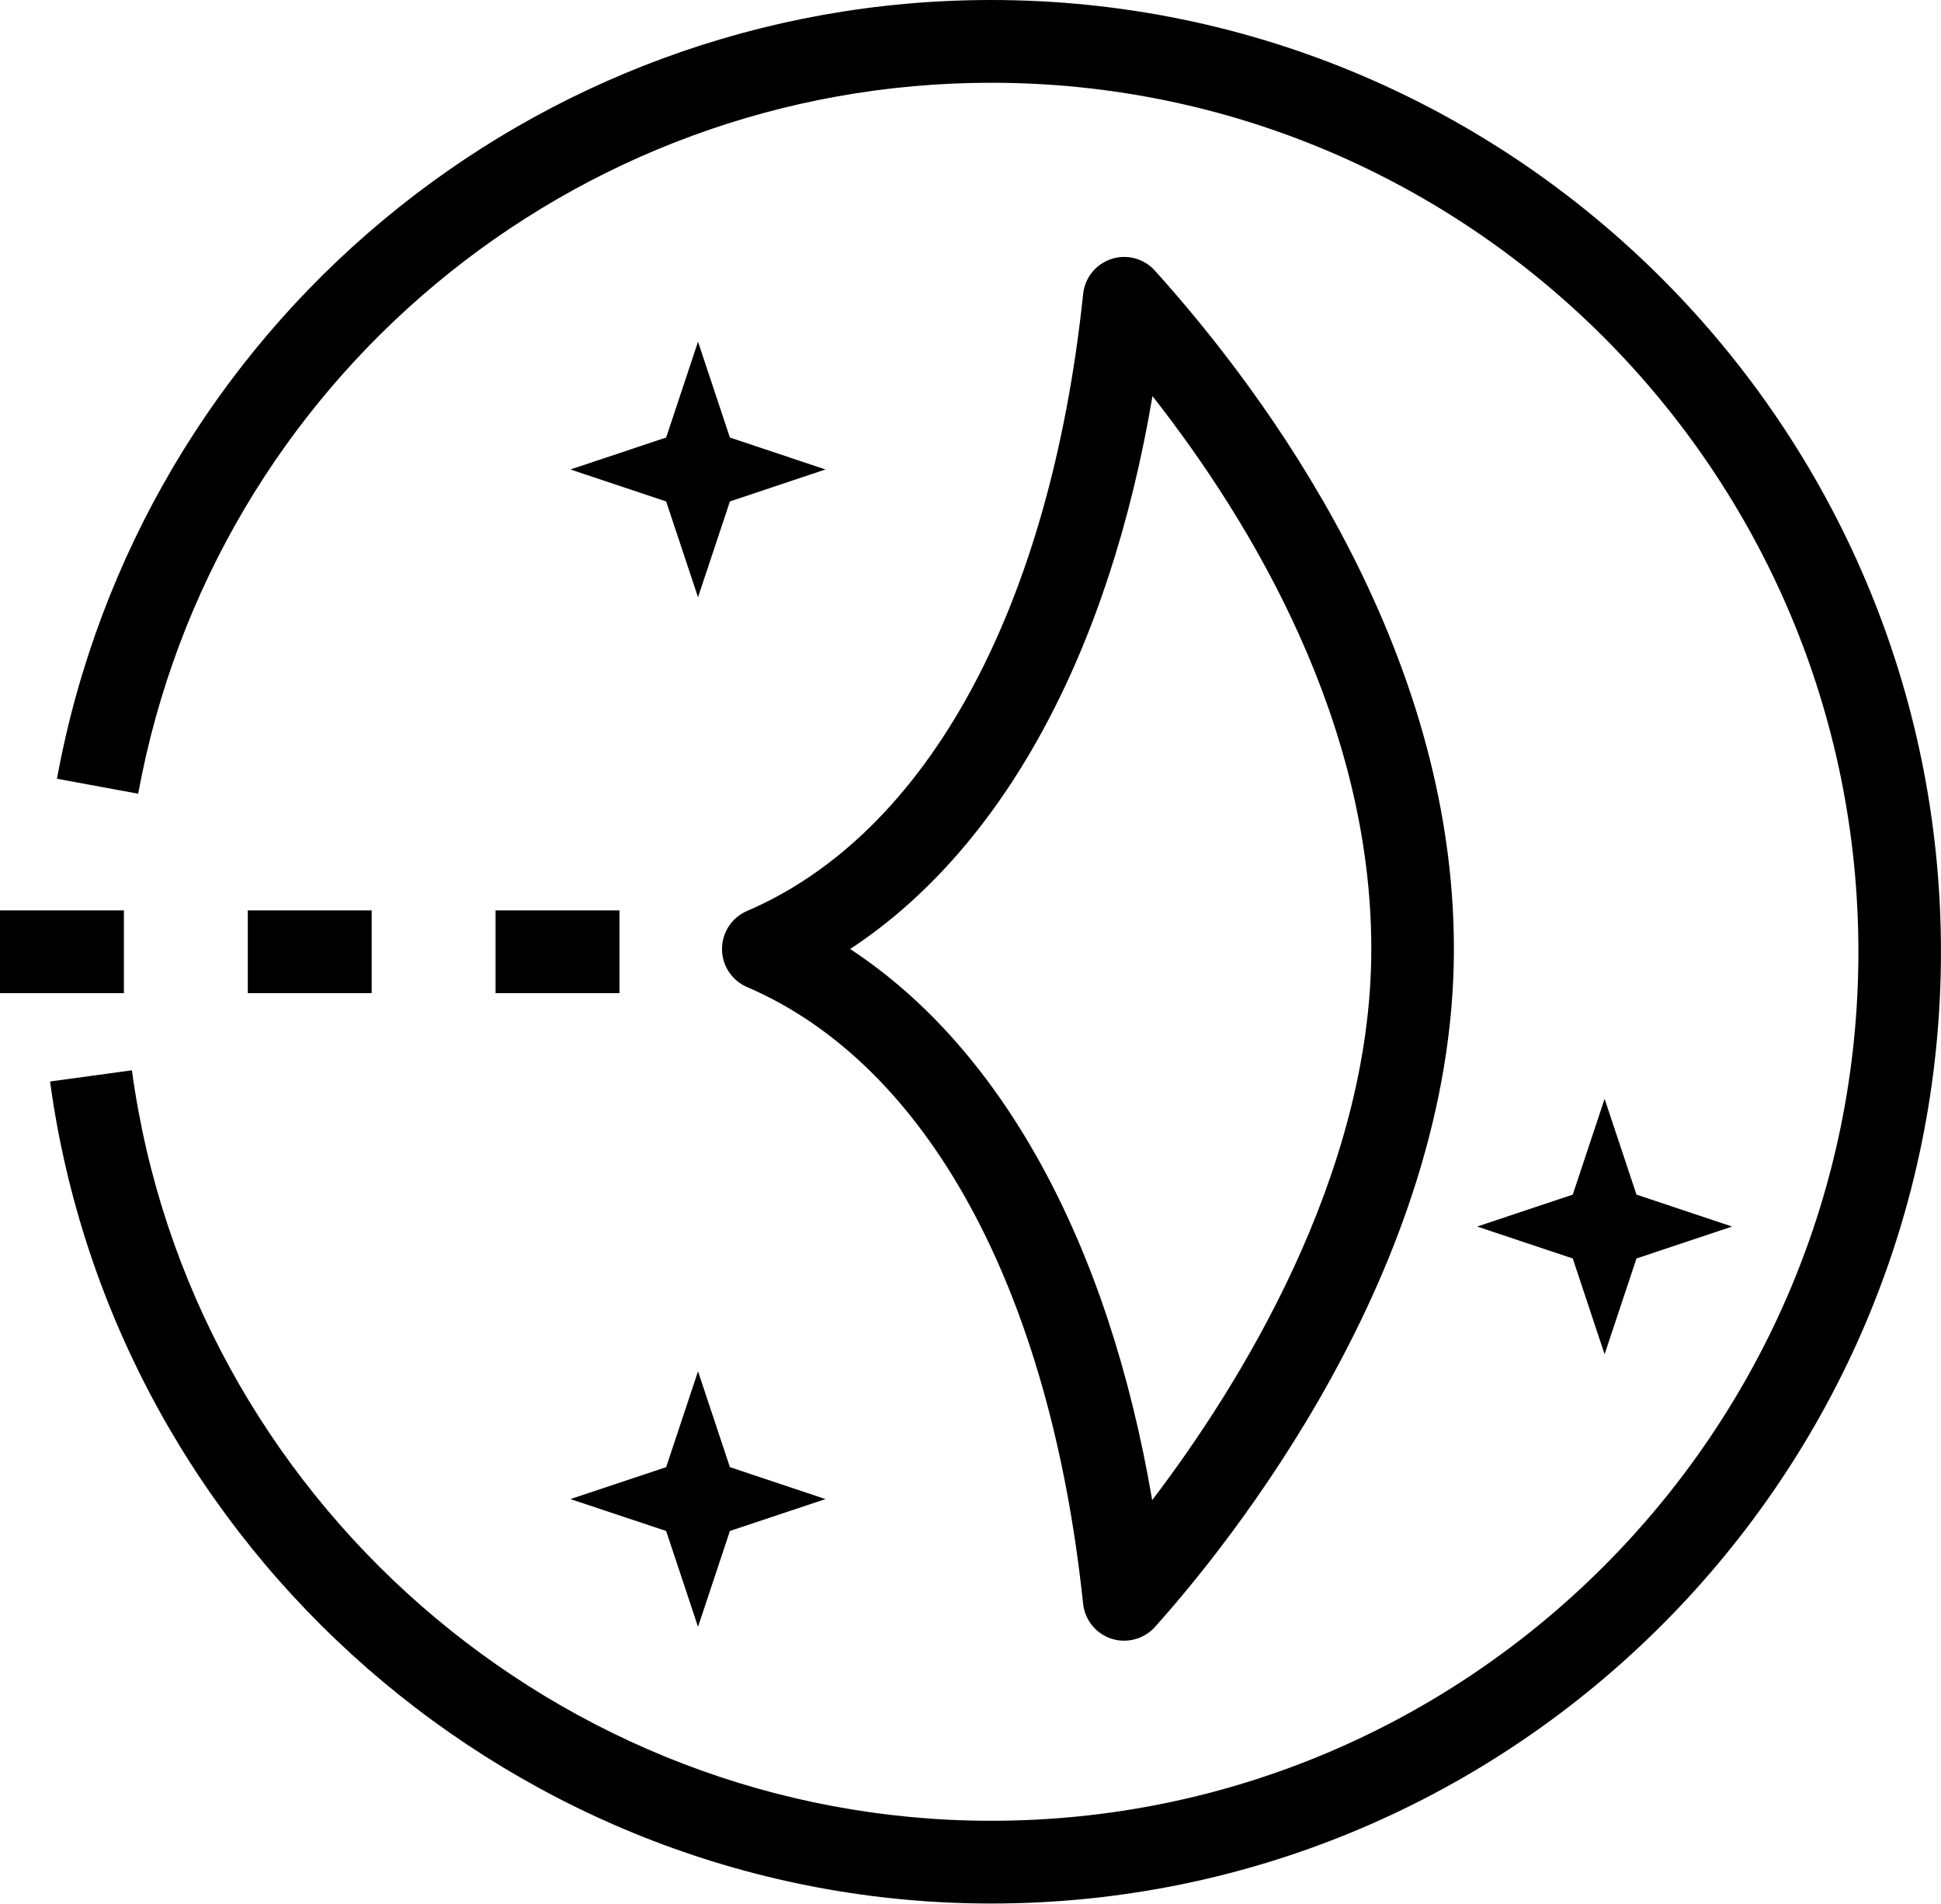
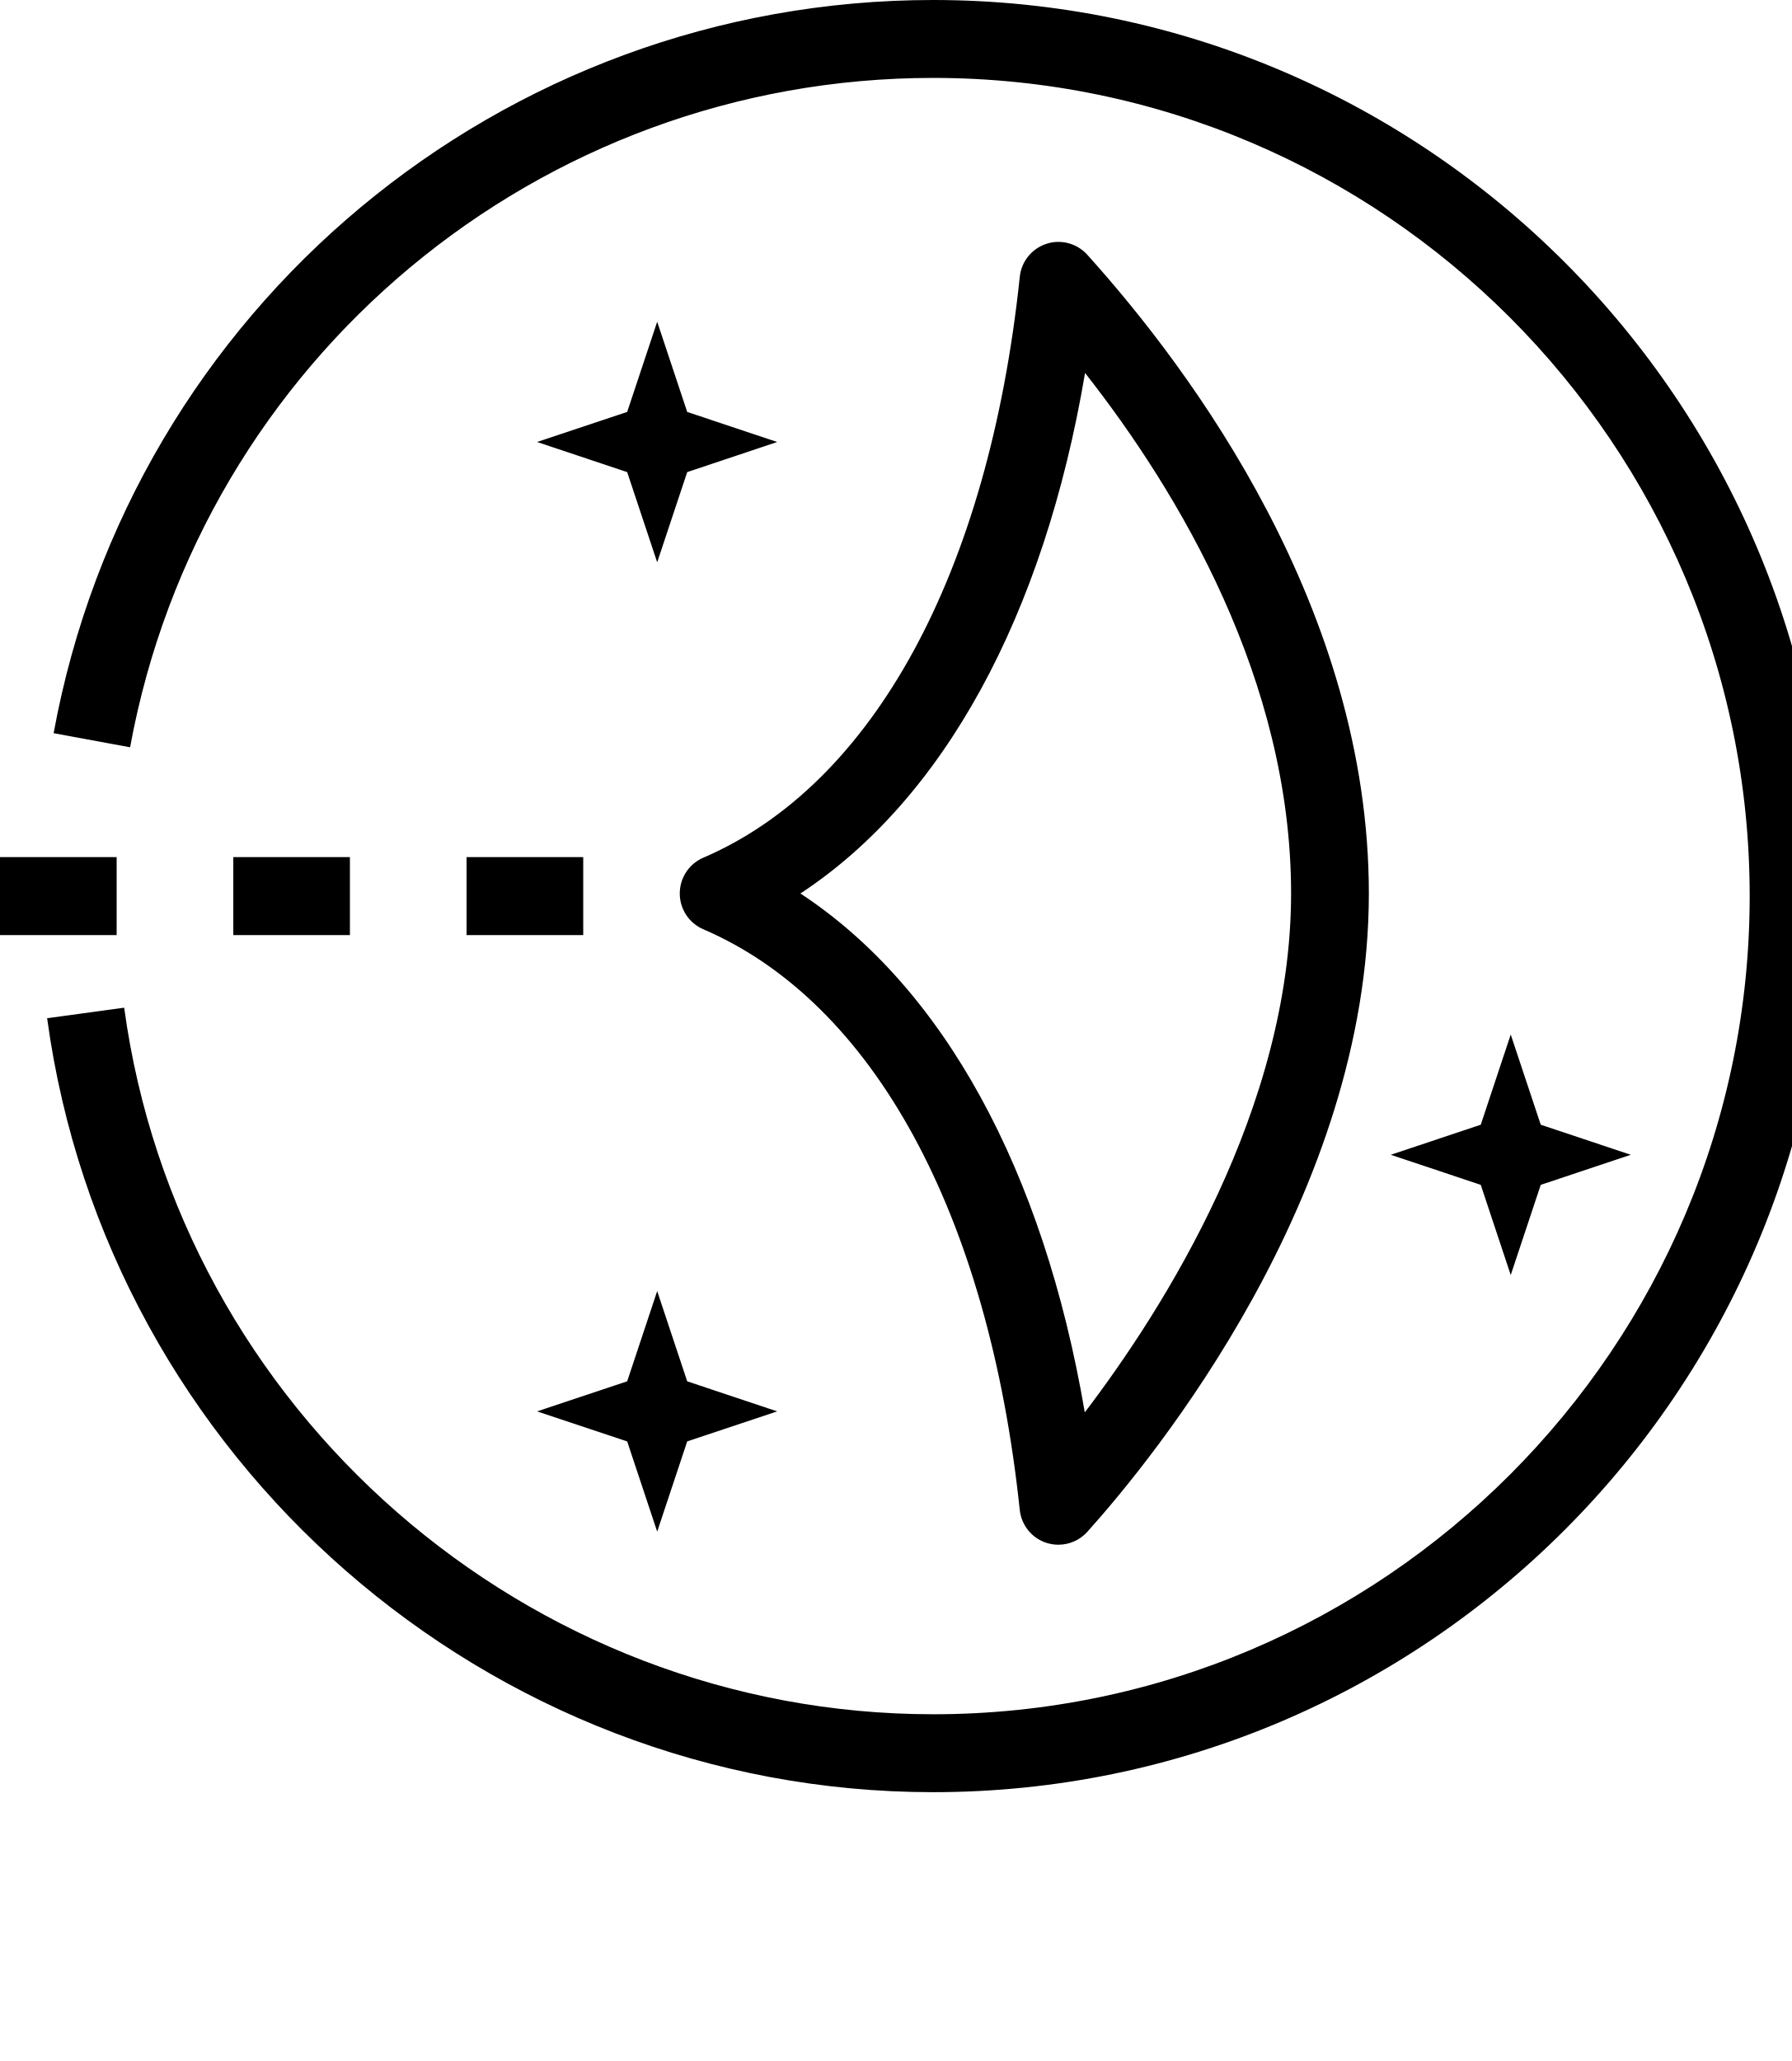
- <svg xmlns="http://www.w3.org/2000/svg" stroke="currentColor" stroke-width="0" fill="currentColor" role="img" viewbox="0 0 40 46">
+ <svg xmlns="http://www.w3.org/2000/svg" stroke="currentColor" stroke-width="0" fill="currentColor" role="img" viewBox="0 0 40 46">
  <path d="M 10.415 20.87 L 13.019 20.87 L 13.019 19.13 L 10.415 19.13 Z M 5.208 20.87 L 7.811 20.87 L 7.811 19.13 L 5.208 19.13 Z M 1.9e-06 20.87 L 2.604 20.87 L 2.604 19.13 L 1.9e-06 19.13 Z M 34.393 26.445 L 36.403 25.774 L 34.393 25.103 L 33.723 23.09 L 33.054 25.103 L 31.045 25.774 L 33.054 26.445 L 33.723 28.458 Z M 14.67 28.816 L 14 30.83 L 11.989 31.501 L 14 32.171 L 14.67 34.185 L 15.34 32.171 L 17.349 31.501 L 15.34 30.83 Z M 14.67 7.181 L 14 9.194 L 11.989 9.865 L 14 10.537 L 14.67 12.55 L 15.34 10.537 L 17.349 9.865 L 15.34 9.194 Z M 17.867 19.942 C 21.053 22.033 23.293 26.114 24.215 31.523 C 25.991 29.191 28.82 24.724 28.82 19.942 C 28.82 15.182 26.32 10.997 24.221 8.324 C 23.303 13.751 21.059 17.845 17.867 19.942 Z M 15.7 20.741 C 15.381 20.604 15.174 20.29 15.174 19.942 C 15.174 19.594 15.381 19.279 15.7 19.143 C 19.493 17.513 22.068 12.787 22.764 6.177 C 22.799 5.837 23.032 5.548 23.358 5.442 C 23.682 5.335 24.041 5.431 24.271 5.686 C 26.618 8.29 30.556 13.604 30.556 19.942 C 30.556 26.675 25.745 32.55 24.271 34.19 C 24.103 34.376 23.867 34.477 23.626 34.477 C 23.535 34.477 23.446 34.463 23.358 34.435 C 23.031 34.329 22.799 34.04 22.763 33.698 C 22.066 27.093 19.492 22.37 15.7 20.741 Z M 40.792 20 C 40.792 31.028 31.838 40 20.83 40 C 10.895 40 2.392 32.574 1.052 22.726 L 2.772 22.491 C 3.996 31.482 11.759 38.261 20.83 38.261 C 30.88 38.261 39.057 30.07 39.057 20 C 39.057 9.93 30.88 1.739 20.83 1.739 C 12.03 1.739 4.491 8.023 2.904 16.679 L 1.197 16.364 C 2.936 6.883 11.193 0 20.83 0 C 31.838 0 40.792 8.972 40.792 20 Z" />
</svg>
